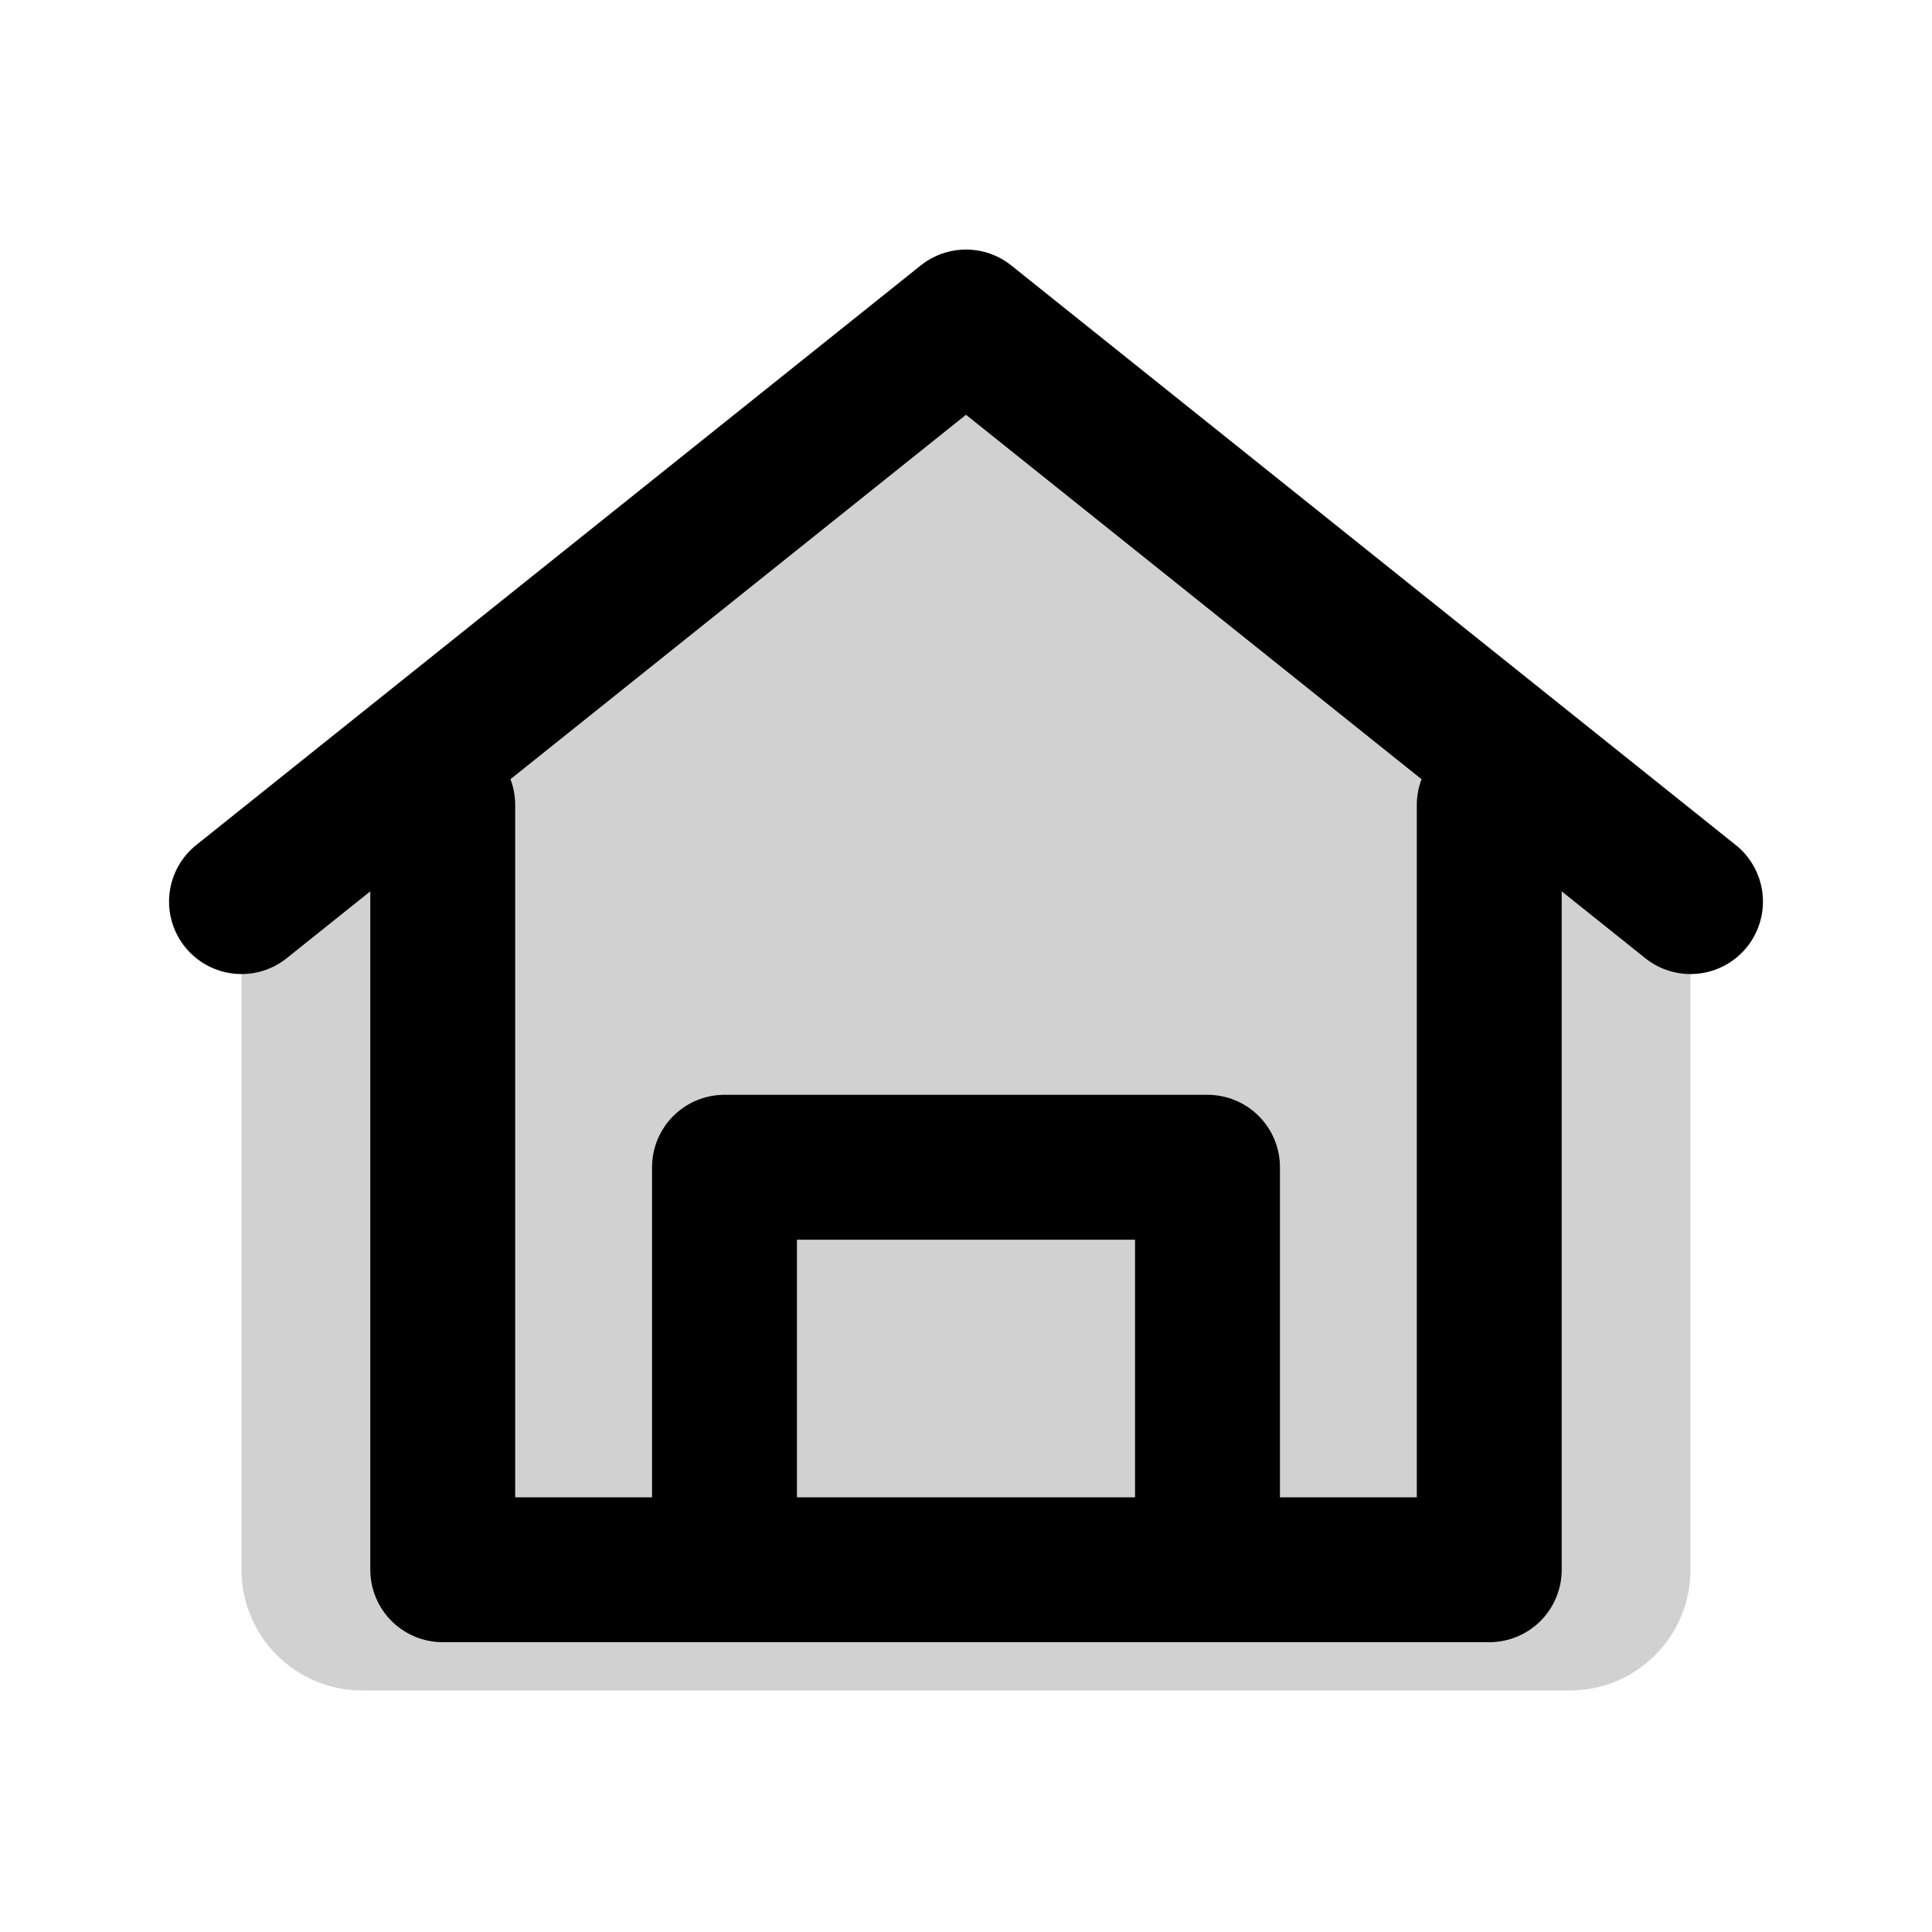
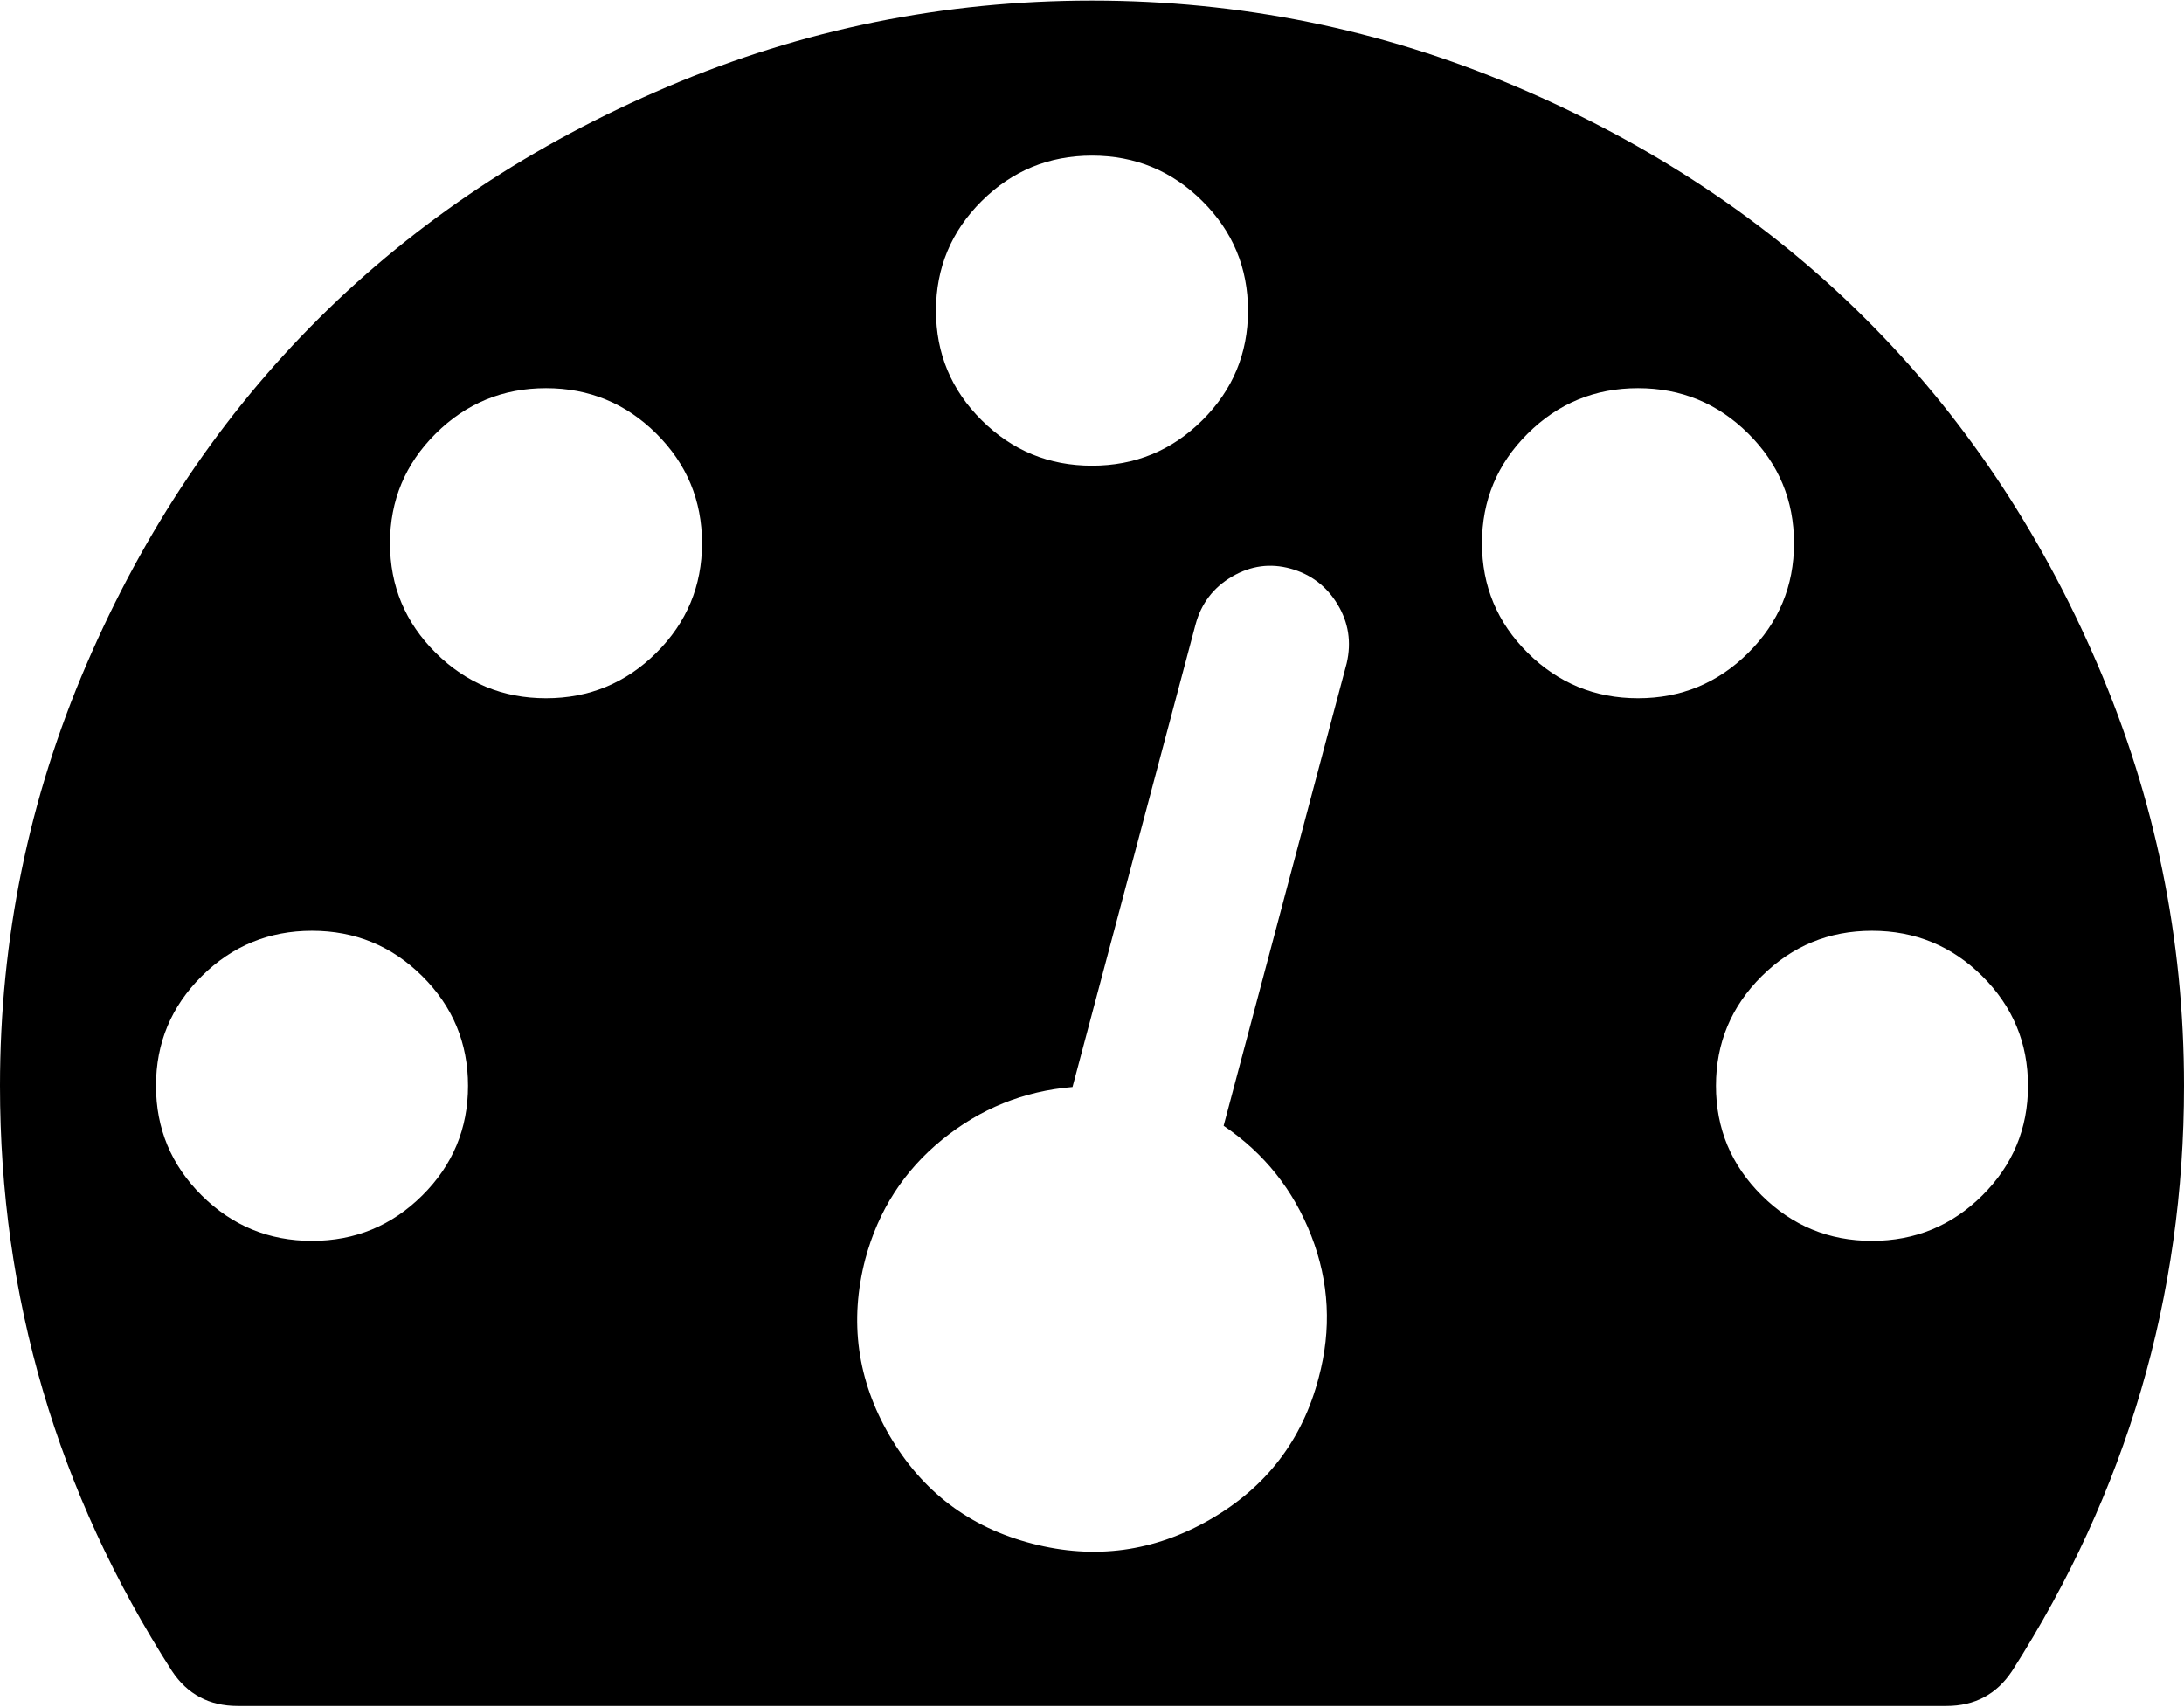
- <svg xmlns="http://www.w3.org/2000/svg" viewBox="0 0 24 24" fill="none">
-   <path d="M3 11.2 12 4l9 7.2v8.3a1.5 1.5 0 0 1-1.5 1.5h-15A1.5 1.5 0 0 1 3 19.5v-8.3Z" fill="currentColor" opacity=".18" />
-   <path d="M3 11.2 12 4l9 7.2M5.5 10v9.5h13V10M9 19.5v-5h6v5" stroke="currentColor" stroke-width="1.8" stroke-linecap="round" stroke-linejoin="round" />
+ <svg xmlns="http://www.w3.org/2000/svg" width="128" height="100">
+   <path d="M27.429 63.638c0-2.508-.893-4.65-2.679-6.424-1.786-1.775-3.94-2.662-6.464-2.662-2.524 0-4.679.887-6.465 2.662-1.785 1.774-2.678 3.916-2.678 6.424 0 2.508.893 4.65 2.678 6.424 1.786 1.775 3.94 2.662 6.465 2.662 2.524 0 4.678-.887 6.464-2.662 1.786-1.775 2.679-3.916 2.679-6.424zm13.714-31.801c0-2.508-.893-4.65-2.679-6.424-1.785-1.775-3.94-2.662-6.464-2.662-2.524 0-4.679.887-6.464 2.662-1.786 1.774-2.679 3.916-2.679 6.424 0 2.508.893 4.65 2.679 6.424 1.785 1.774 3.94 2.662 6.464 2.662 2.524 0 4.679-.888 6.464-2.662 1.786-1.775 2.679-3.916 2.679-6.424zM71.714 65.98l7.215-27.116c.285-1.23.107-2.378-.536-3.443-.643-1.064-1.56-1.762-2.75-2.094-1.19-.33-2.333-.177-3.429.462-1.095.639-1.81 1.573-2.143 2.804l-7.214 27.116c-2.857.237-5.405 1.266-7.643 3.088-2.238 1.822-3.738 4.152-4.5 6.992-.952 3.644-.476 7.098 1.429 10.364 1.905 3.265 4.69 5.37 8.357 6.317 3.667.947 7.143.474 10.429-1.42 3.285-1.892 5.404-4.66 6.357-8.305.762-2.84.619-5.607-.429-8.305-1.047-2.697-2.762-4.85-5.143-6.46zm47.143-2.342c0-2.508-.893-4.65-2.678-6.424-1.786-1.775-3.94-2.662-6.465-2.662-2.524 0-4.678.887-6.464 2.662-1.786 1.774-2.679 3.916-2.679 6.424 0 2.508.893 4.65 2.679 6.424 1.786 1.775 3.94 2.662 6.464 2.662 2.524 0 4.679-.887 6.465-2.662 1.785-1.775 2.678-3.916 2.678-6.424zm-45.714-45.43c0-2.509-.893-4.65-2.679-6.425C68.68 10.01 66.524 9.122 64 9.122c-2.524 0-4.679.887-6.464 2.661-1.786 1.775-2.679 3.916-2.679 6.425 0 2.508.893 4.65 2.679 6.424 1.785 1.774 3.94 2.662 6.464 2.662 2.524 0 4.679-.888 6.464-2.662 1.786-1.775 2.679-3.916 2.679-6.424zm32 13.629c0-2.508-.893-4.65-2.679-6.424-1.785-1.775-3.94-2.662-6.464-2.662-2.524 0-4.679.887-6.464 2.662-1.786 1.774-2.679 3.916-2.679 6.424 0 2.508.893 4.65 2.679 6.424 1.785 1.774 3.94 2.662 6.464 2.662 2.524 0 4.679-.888 6.464-2.662 1.786-1.775 2.679-3.916 2.679-6.424zM128 63.638c0 12.351-3.357 23.78-10.071 34.286-.905 1.372-2.19 2.058-3.858 2.058H13.93c-1.667 0-2.953-.686-3.858-2.058C3.357 87.465 0 76.037 0 63.638c0-8.613 1.69-16.847 5.071-24.703C8.452 31.08 13 24.312 18.714 18.634c5.715-5.68 12.524-10.199 20.429-13.559C47.048 1.715 55.333.035 64 .035c8.667 0 16.952 1.68 24.857 5.04 7.905 3.36 14.714 7.88 20.429 13.559 5.714 5.678 10.262 12.446 13.643 20.301 3.38 7.856 5.071 16.09 5.071 24.703z" />
</svg>
